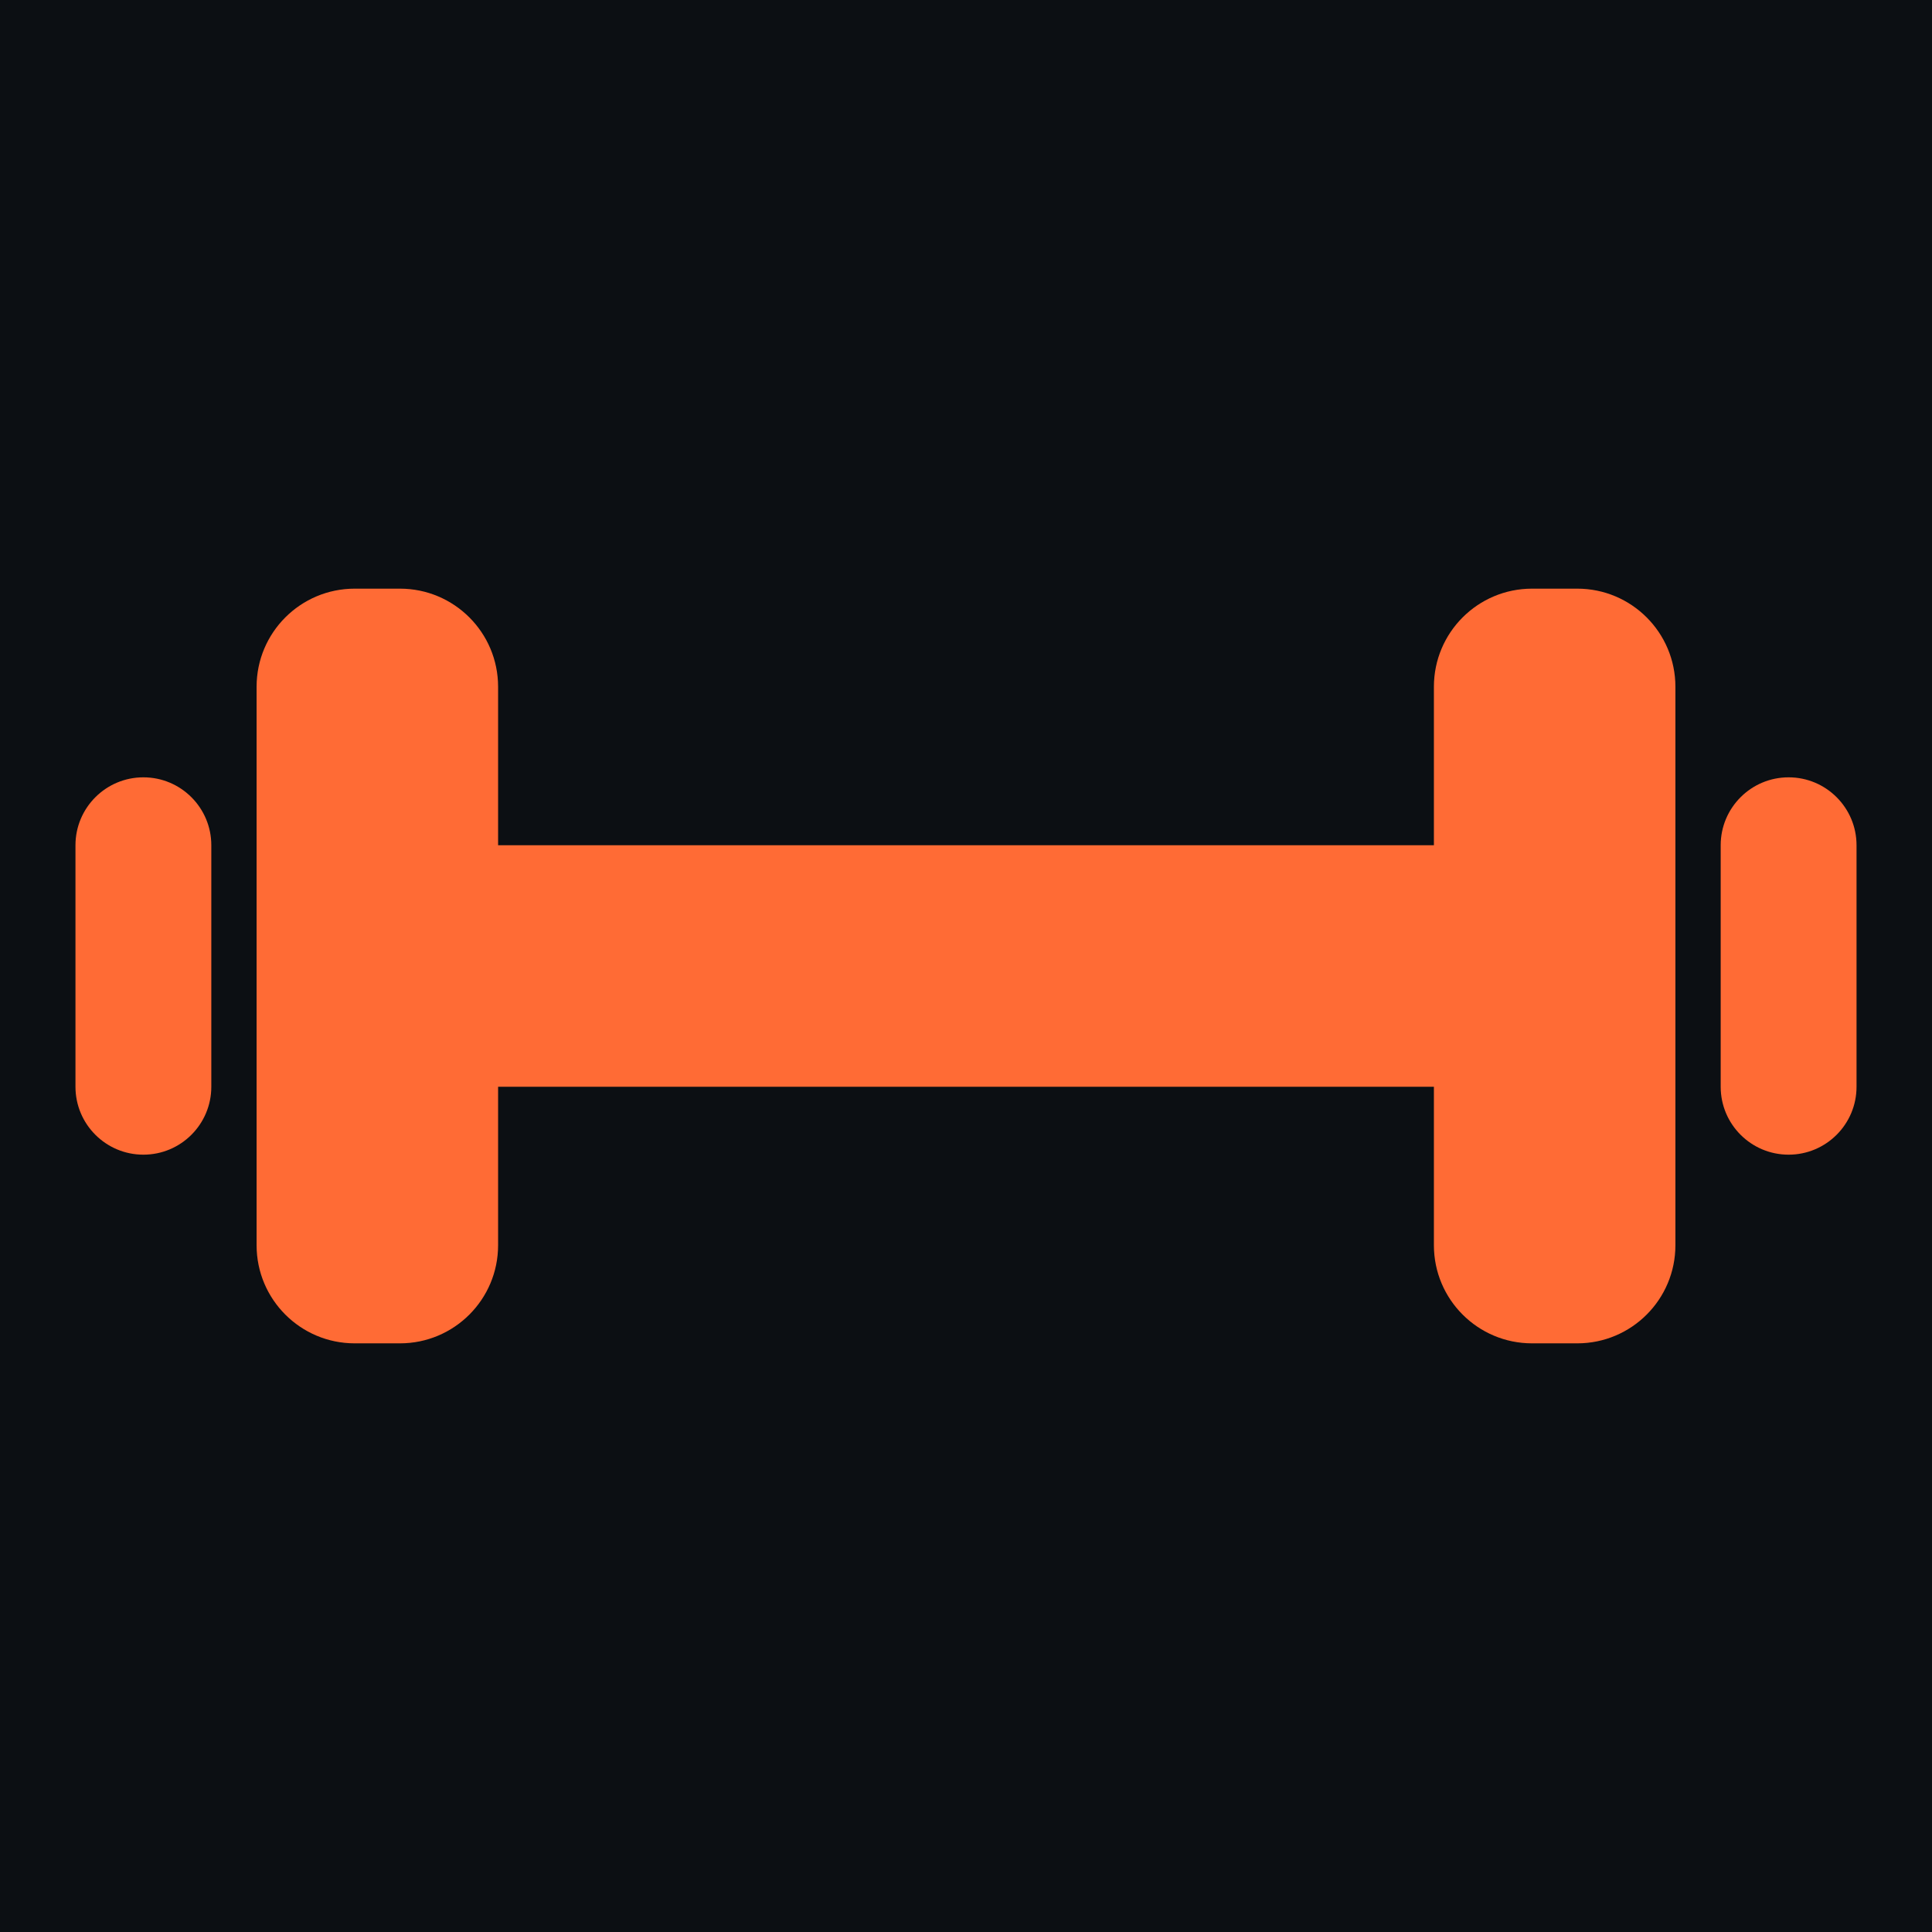
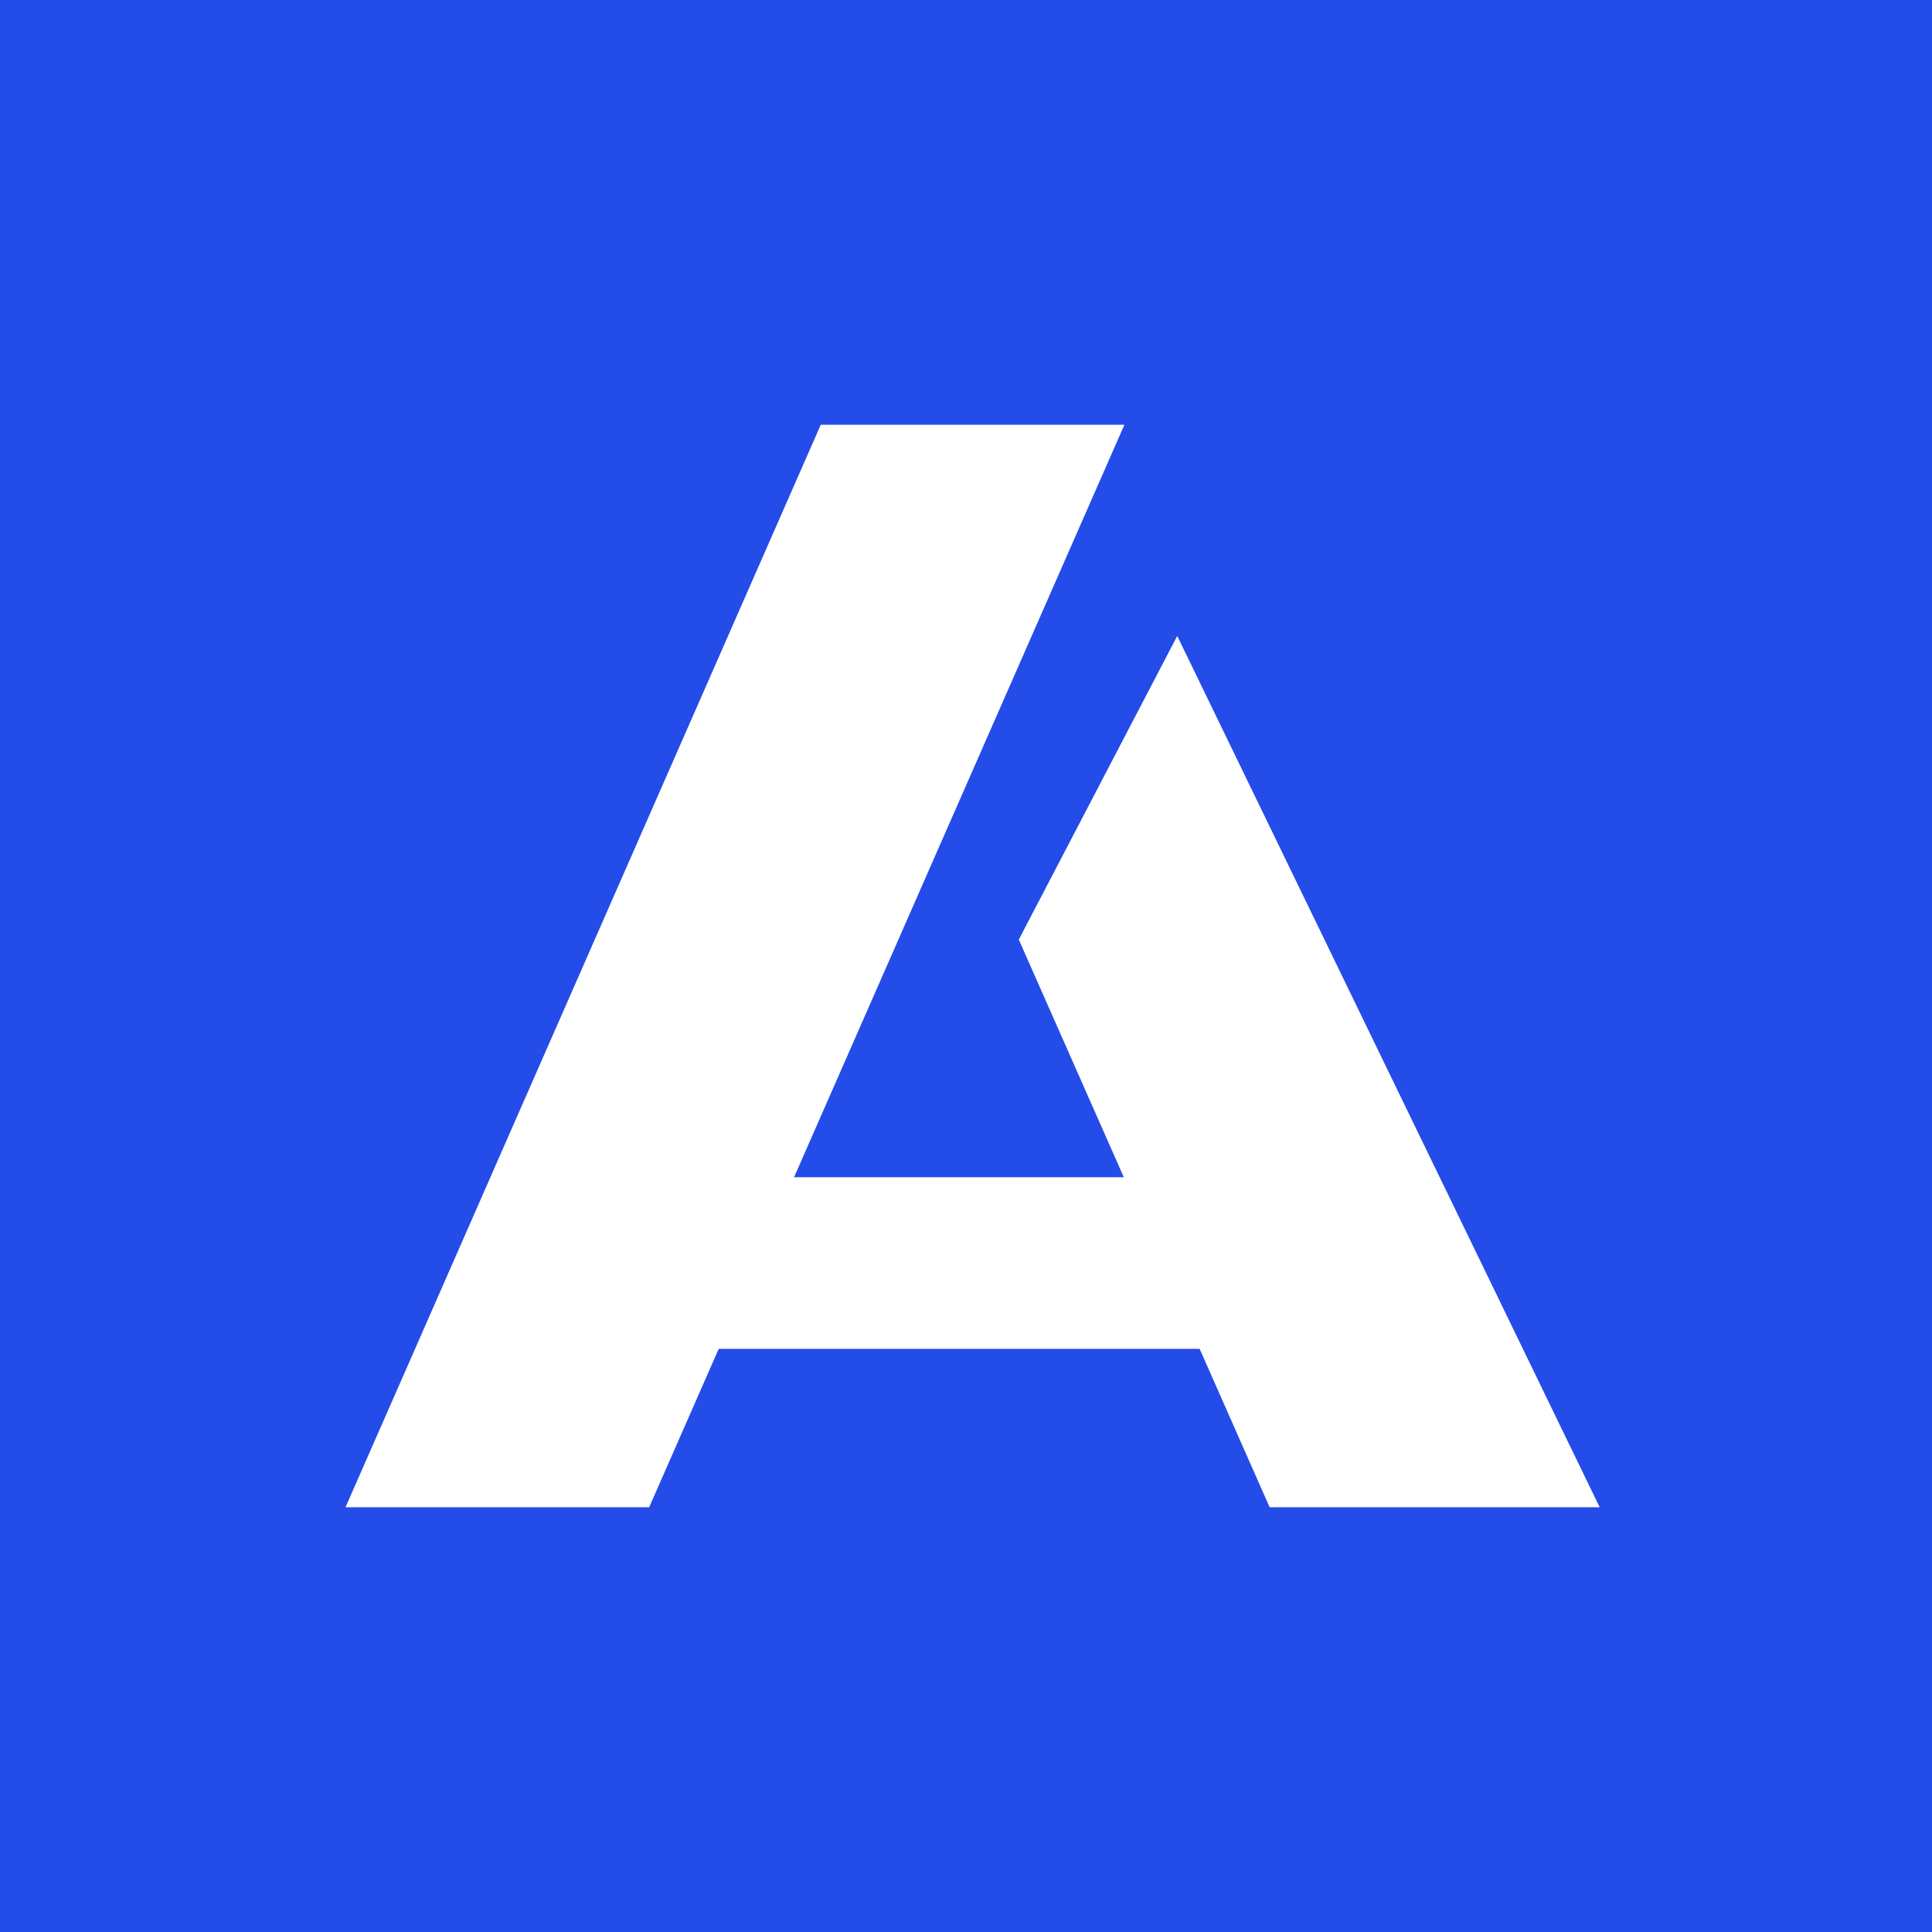
- <svg xmlns="http://www.w3.org/2000/svg" width="512" height="512" viewBox="0 0 512 512">
-   <rect width="512" height="512" fill="#0C0F13" />
-   <g fill="#FF6B35" transform="translate(0 0) scale(1)">
-     <rect x="100" y="224" width="312" height="64" rx="20" />
-     <rect x="68" y="156" width="64" height="200" rx="26" />
-     <rect x="380" y="156" width="64" height="200" rx="26" />
-     <rect x="20" y="206" width="36" height="100" rx="18" />
-     <rect x="456" y="206" width="36" height="100" rx="18" />
+ <svg xmlns="http://www.w3.org/2000/svg" width="512" height="512" viewBox="0 0 120 120">
+   <rect width="120" height="120" fill="#244CE8" />
+   <g transform="translate(10.8 10.8) scale(0.82)">
+     <g id="stance-left" fill="#FFFFFF">
+       <path d="M13 101 49 19h23l-36 82z" />
+     </g>
+     <g id="stance-right" fill="#FFFFFF">
+       <path d="m76 35 32 66H83L64 58z" />
+     </g>
+     <g id="lifting-bar" fill="#FFFFFF">
+       <path d="M39 76h46v13H39z" />
+     </g>
  </g>
</svg>
